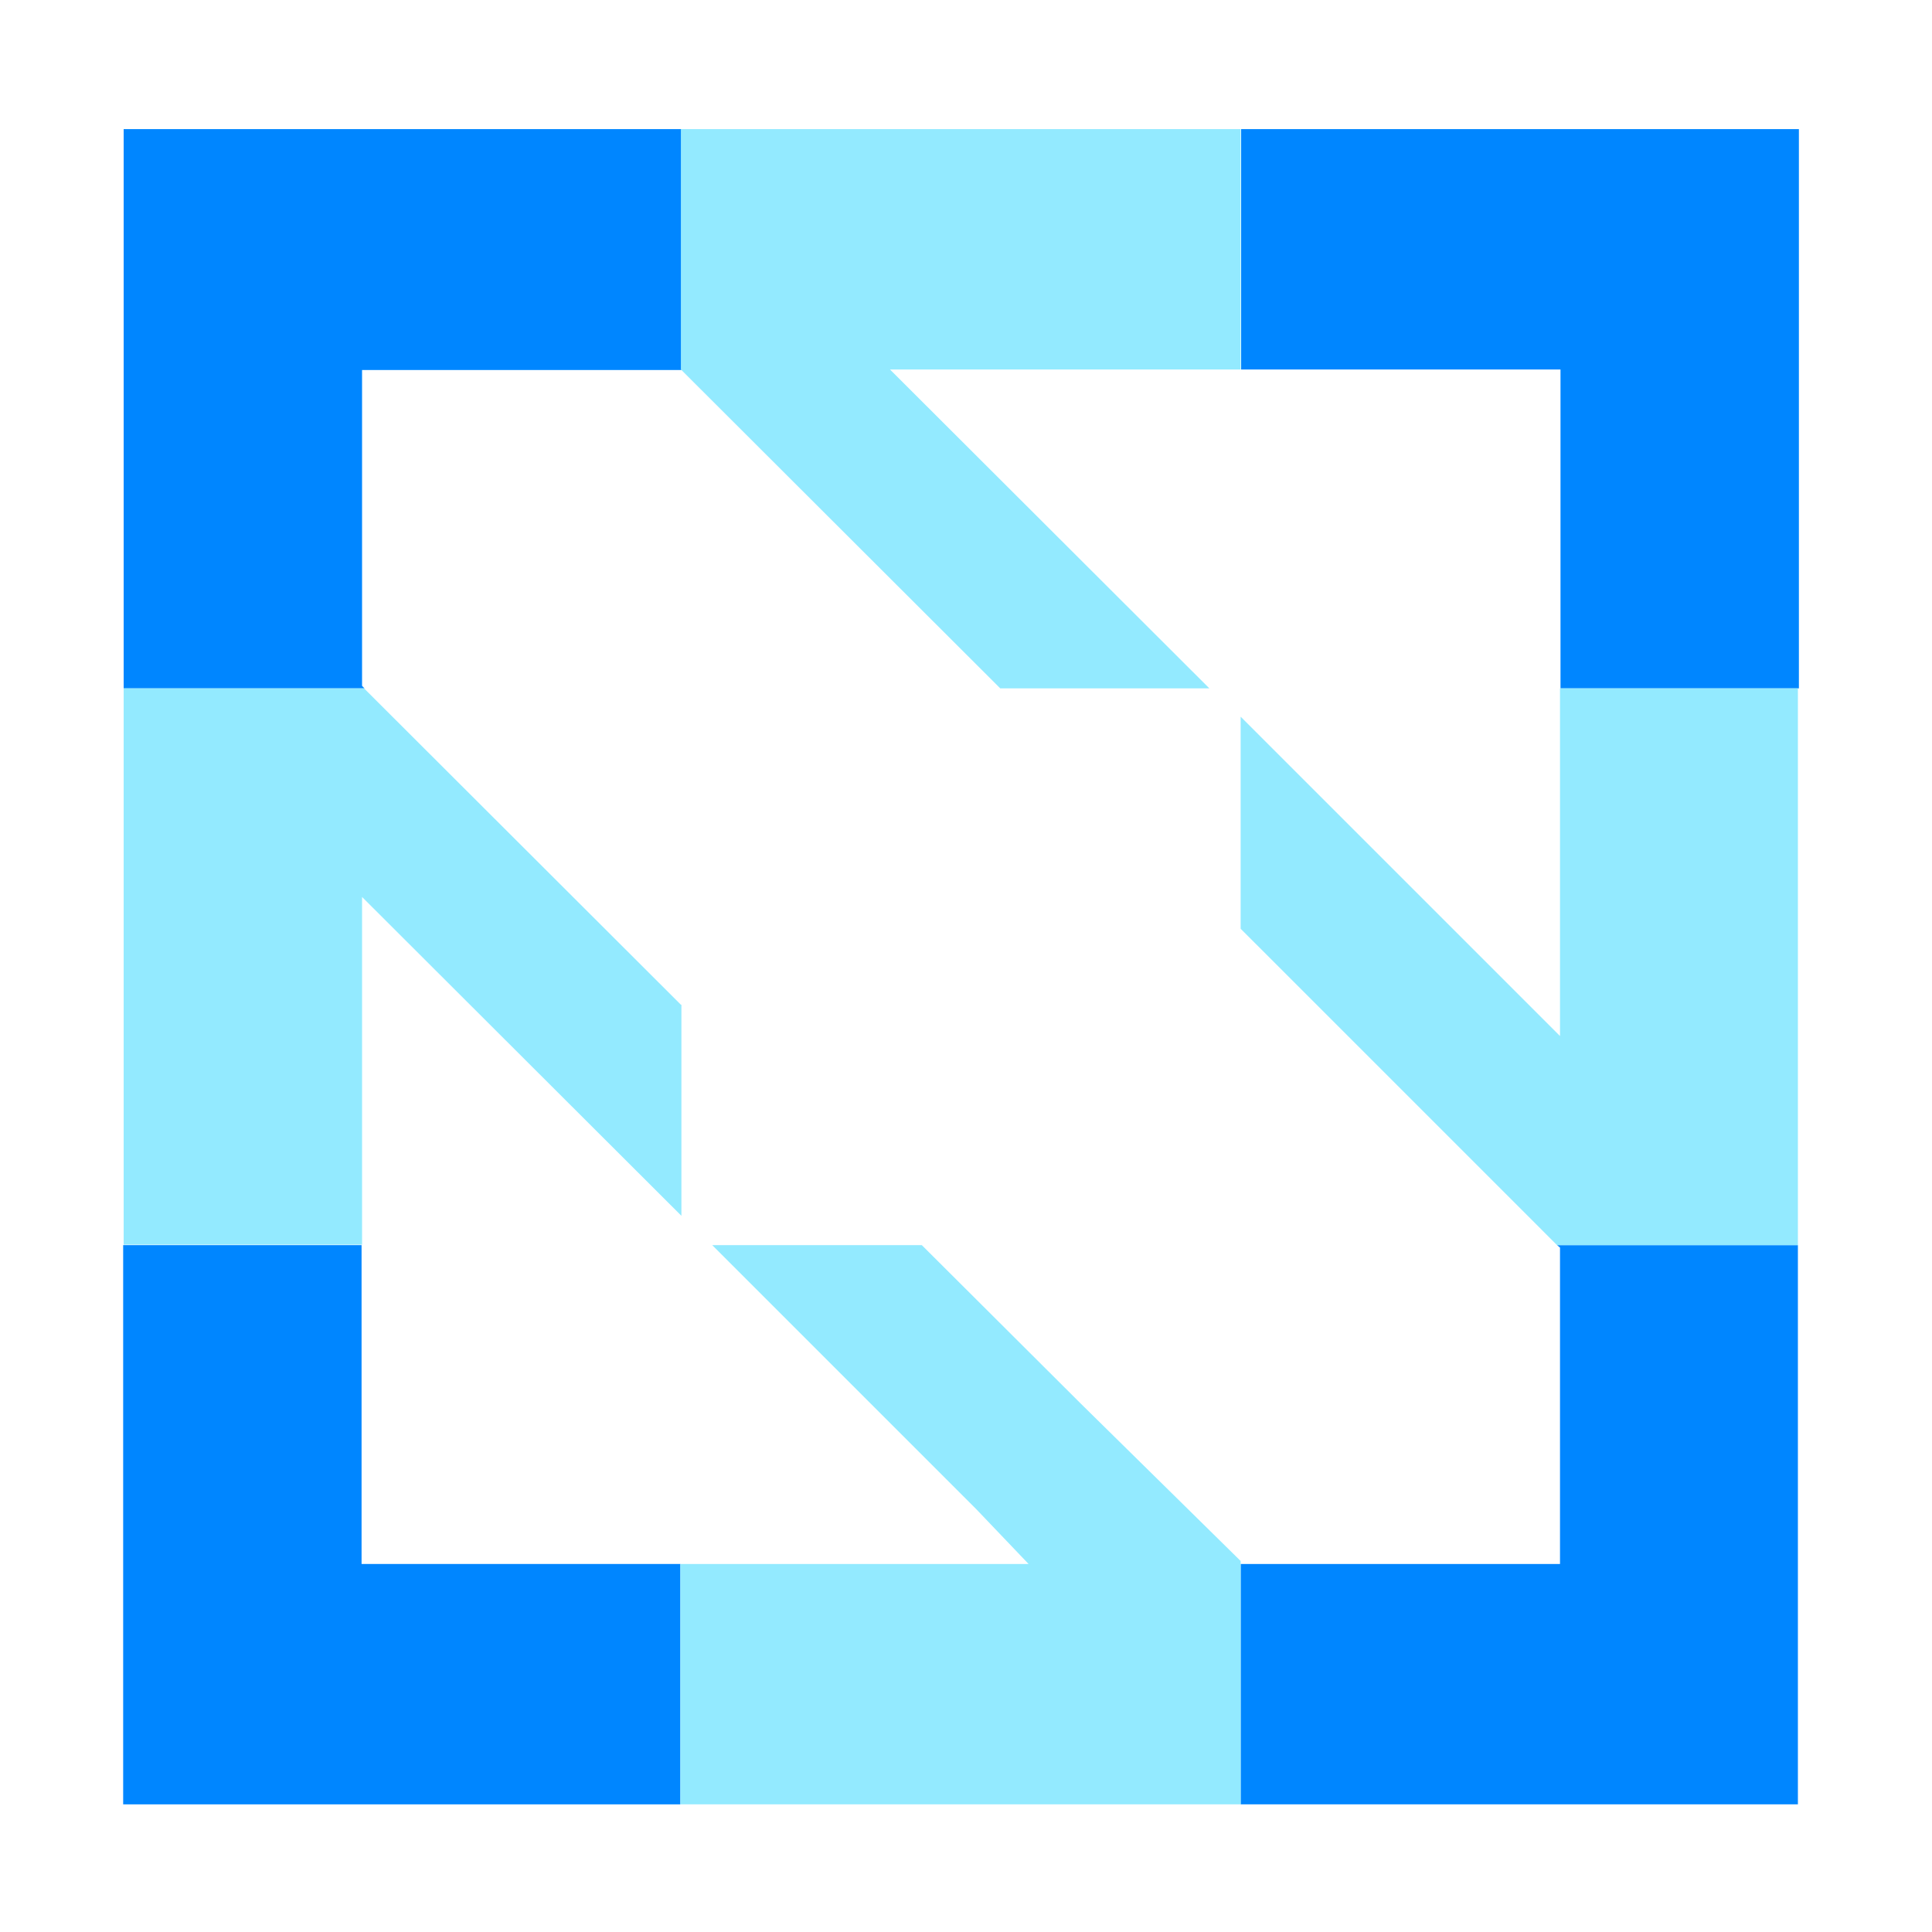
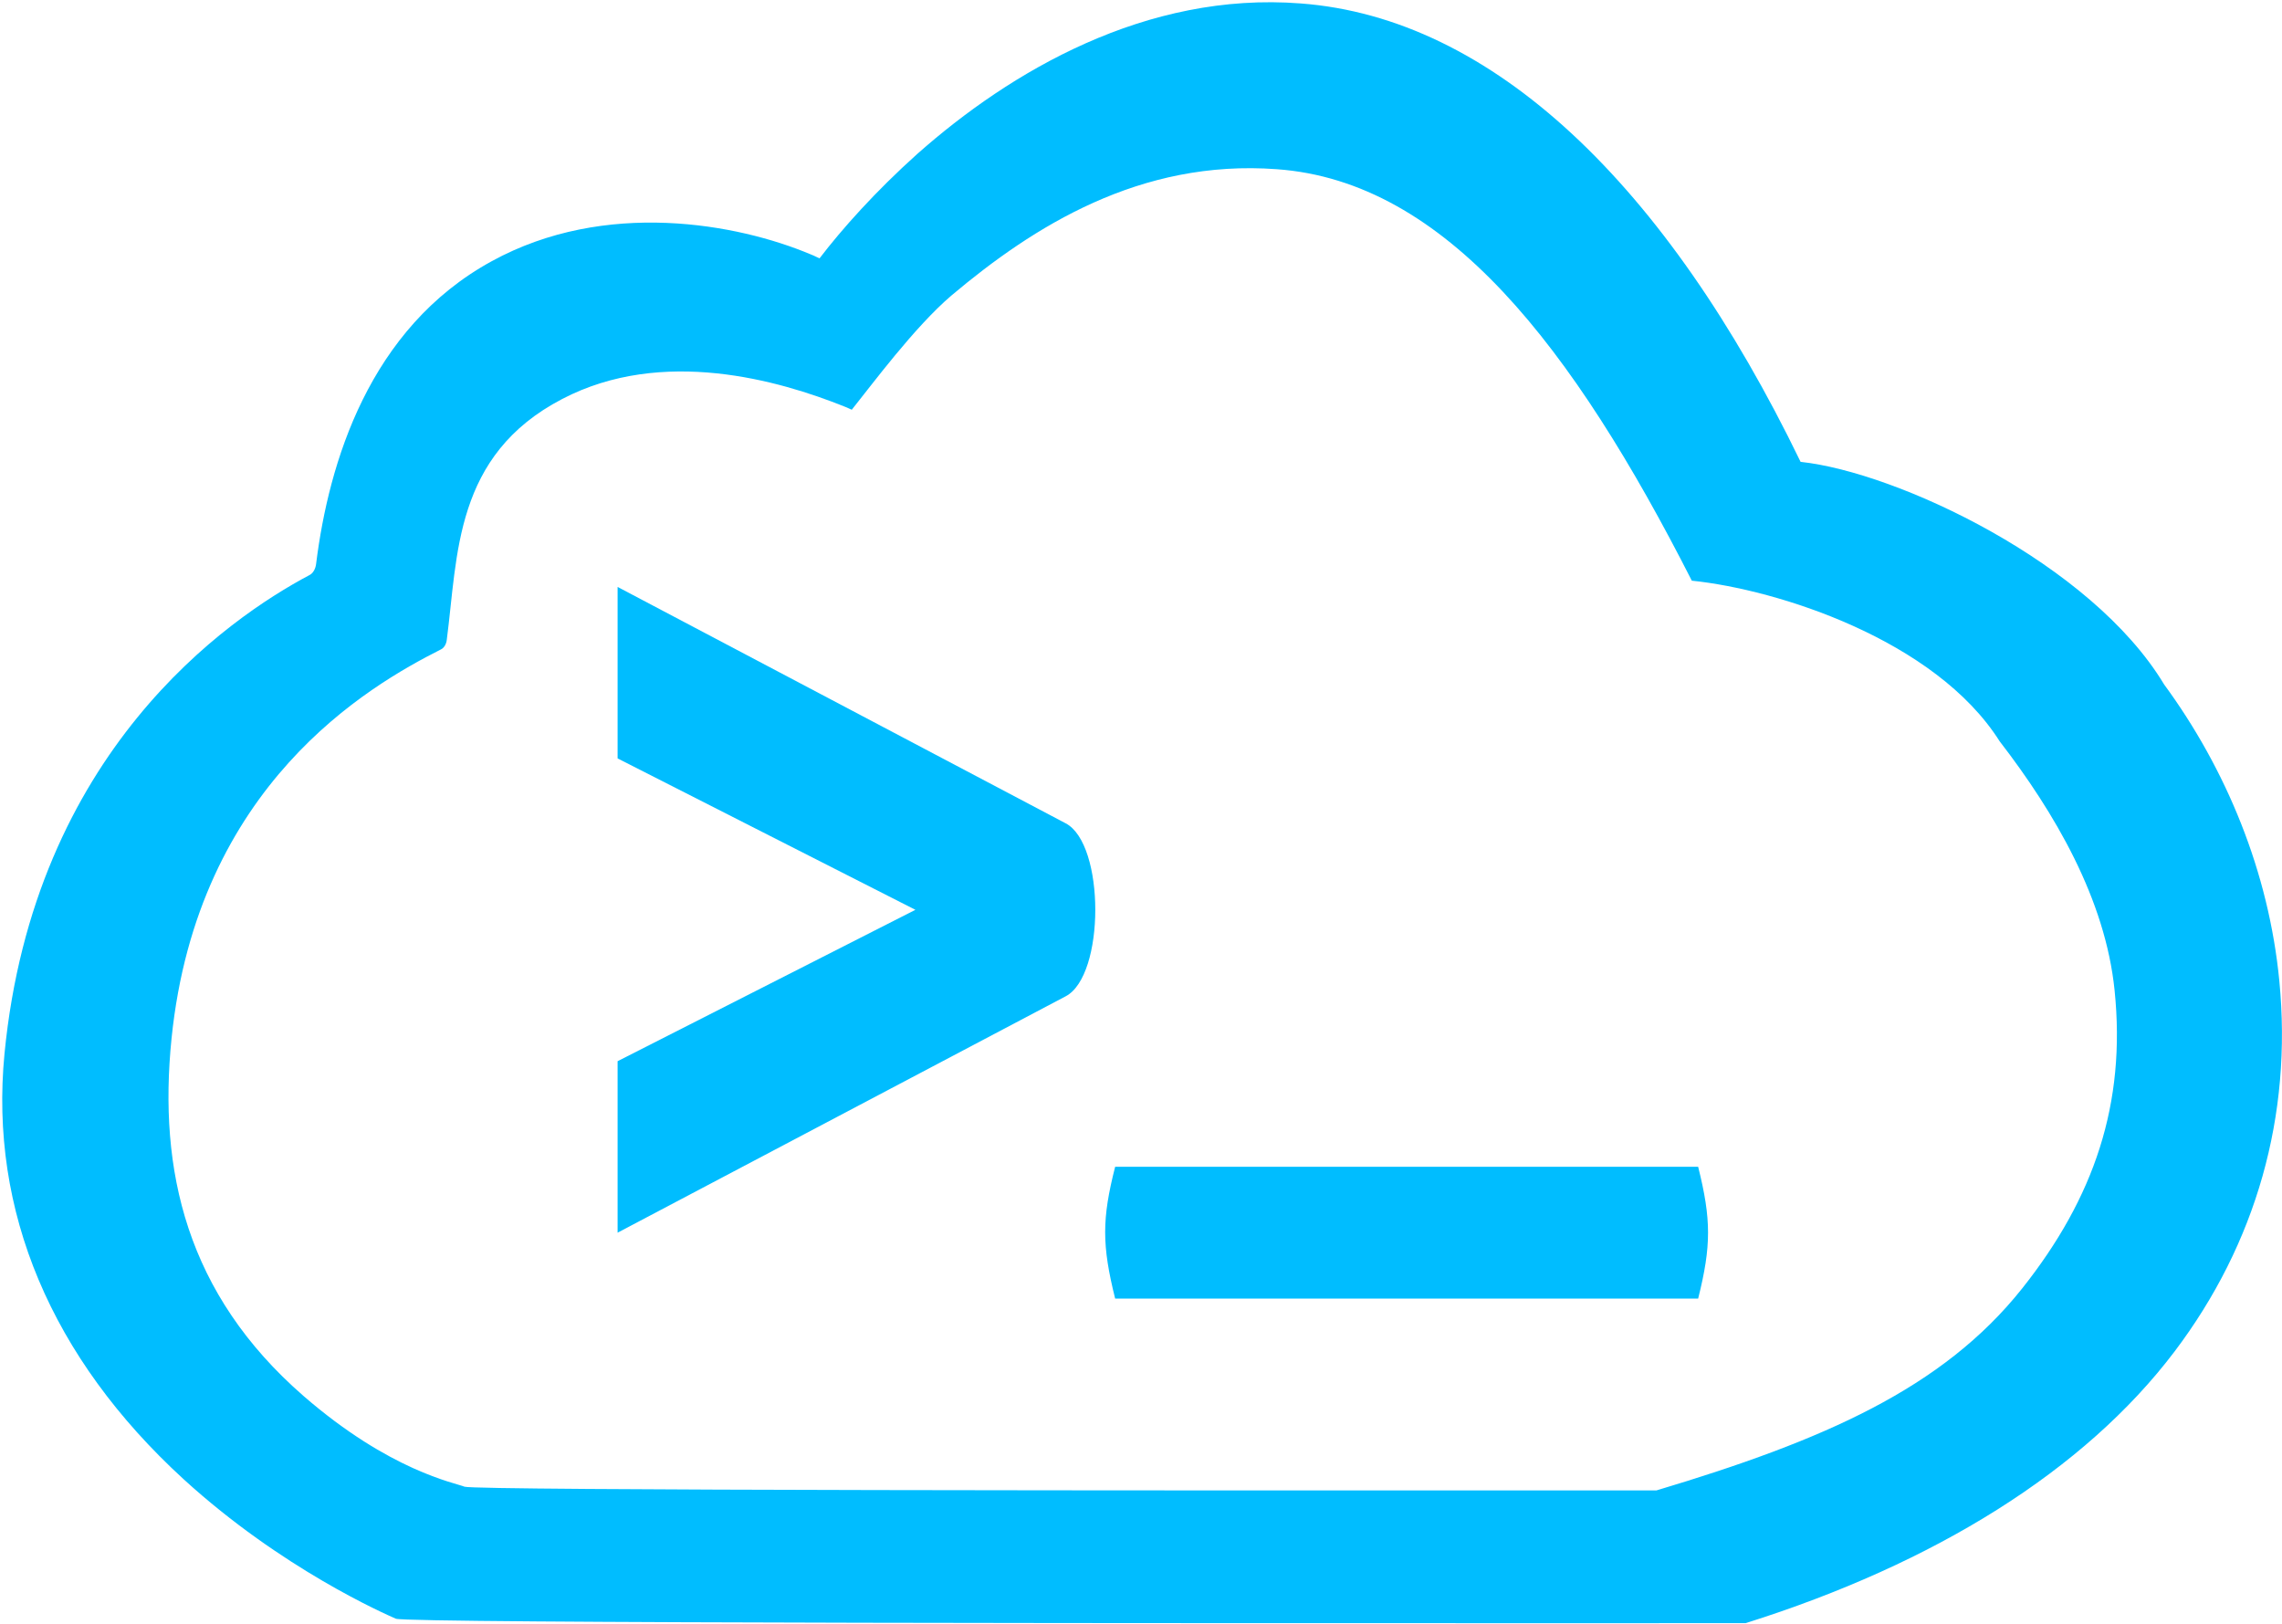
- <svg xmlns="http://www.w3.org/2000/svg" version="1.1" id="a" x="0px" y="0px" viewBox="0 0 389 389" style="enable-background:new 0 0 389 389;" xml:space="preserve">
-   <style type="text/css">
- 	.st0{fill:#0086FF;}
- 	.st1{fill:#93EAFF;}
- </style>
-   <g>
-     <path class="st0" d="M72.8,250.7h-48v112.6h112.2v-48.4H72.8V250.7z" />
-     <path class="st0" d="M314.1,251.2v63.7h-64.3v48.4h112.2V250.7h-48.5L314.1,251.2z" />
-     <path class="st0" d="M24.9,138.6h48.5l-0.5-0.5V74.5h64.3V26H24.9V138.6z" />
-     <path class="st0" d="M249.9,26v48.4h64.3v64.2h48V26C362.1,26,249.9,26,249.9,26z" />
-     <path class="st1" d="M243.5,138.6l-64.3-64.2h70.6V26H137.1v48.4l64.3,64.2H243.5z" />
-     <path class="st1" d="M185.6,250.7h-42.2l53.2,53.2l10.5,11h-70.1v48.4h112.8v-49l-32.1-31.6L185.6,250.7z" />
-     <path class="st1" d="M314.1,138.6v70l-11.1-11.1l-53.2-53.2V187l31.6,31.6l32.1,32.1h48.5V138.6H314.1L314.1,138.6z" />
-     <path class="st1" d="M137.1,202.3l-63.8-63.7H24.9v112h48v-70l64.3,64.2V202.3z" />
-   </g>
+ <svg xmlns="http://www.w3.org/2000/svg" width="1001" height="712" viewBox="0 0 1001 712" fill="none">
+   <path fill-rule="evenodd" clip-rule="evenodd" d="M135.693 252.269C99.848 271.285 14.837 329.856 1.969 462.205C-4.696 531.17 22.418 595.57 80.546 648.814C123.635 688.159 169.013 707.967 173.672 710.001C179.24 712.05 532.305 711.986 712.979 711.953C732.875 711.949 750.68 711.946 765.7 711.946C848.647 685.83 914.36 645.013 953.88 592.781C989.72 545.37 1005.57 489.337 999.83 430.26C995.23 382.594 976.62 337.462 949.28 300.19C917.34 247.122 832.331 207.141 789.826 202.575C730.777 80.621 654.496 7.855 570.633 1.516C502.623 -3.811 443.117 31.433 402.449 67.438C384.068 83.916 369.363 100.398 359.481 113.327C359.039 113.128 358.601 112.921 358.166 112.707C357.342 112.307 356.458 111.878 355.574 111.554C323.64 98.115 265.509 87.215 215.649 114.598C161.886 144.009 144.191 203.085 138.678 247.202C138.447 249.48 137.299 251.513 135.693 252.269ZM193.342 284.883C161.687 300.859 86.613 344.285 75.249 455.473C69.363 513.412 81.747 567.515 133.081 612.246C171.133 645.3 199.647 650.381 203.761 652.09C208.678 653.811 520.476 653.757 680.031 653.73C697.601 653.727 713.324 653.724 726.589 653.724C799.84 631.783 852.089 609.053 886.989 565.172C918.64 525.341 932.64 484.048 927.57 434.416C923.51 394.371 901.3 356.455 877.15 325.142C848.94 280.559 779.651 258.531 742.114 254.695C689.967 152.239 634.163 79.547 560.102 74.221C500.042 69.746 453.272 99.355 417.357 129.603C401.125 143.447 382.358 168.855 373.631 179.716C373.241 179.549 372.854 179.375 372.47 179.195C371.743 178.859 370.962 178.499 370.181 178.226C341.98 166.937 290.644 151.999 246.612 175.003C199.133 199.712 200.847 243.563 195.978 280.626C195.774 282.54 194.761 284.247 193.342 284.883Z" fill="#00BDFF" />
+   <path d="M401.545 399.056L270.909 465.461V540.674L467.44 437.002C484.782 427.958 484.782 370.154 467.44 361.11L270.909 257.438V332.651L401.545 399.056ZM744.897 569.576C750.677 546.455 750.677 534.894 744.897 511.773H489.161C483.322 534.665 483.322 546.111 489.161 569.576H744.897Z" fill="#00BDFF" />
</svg>
